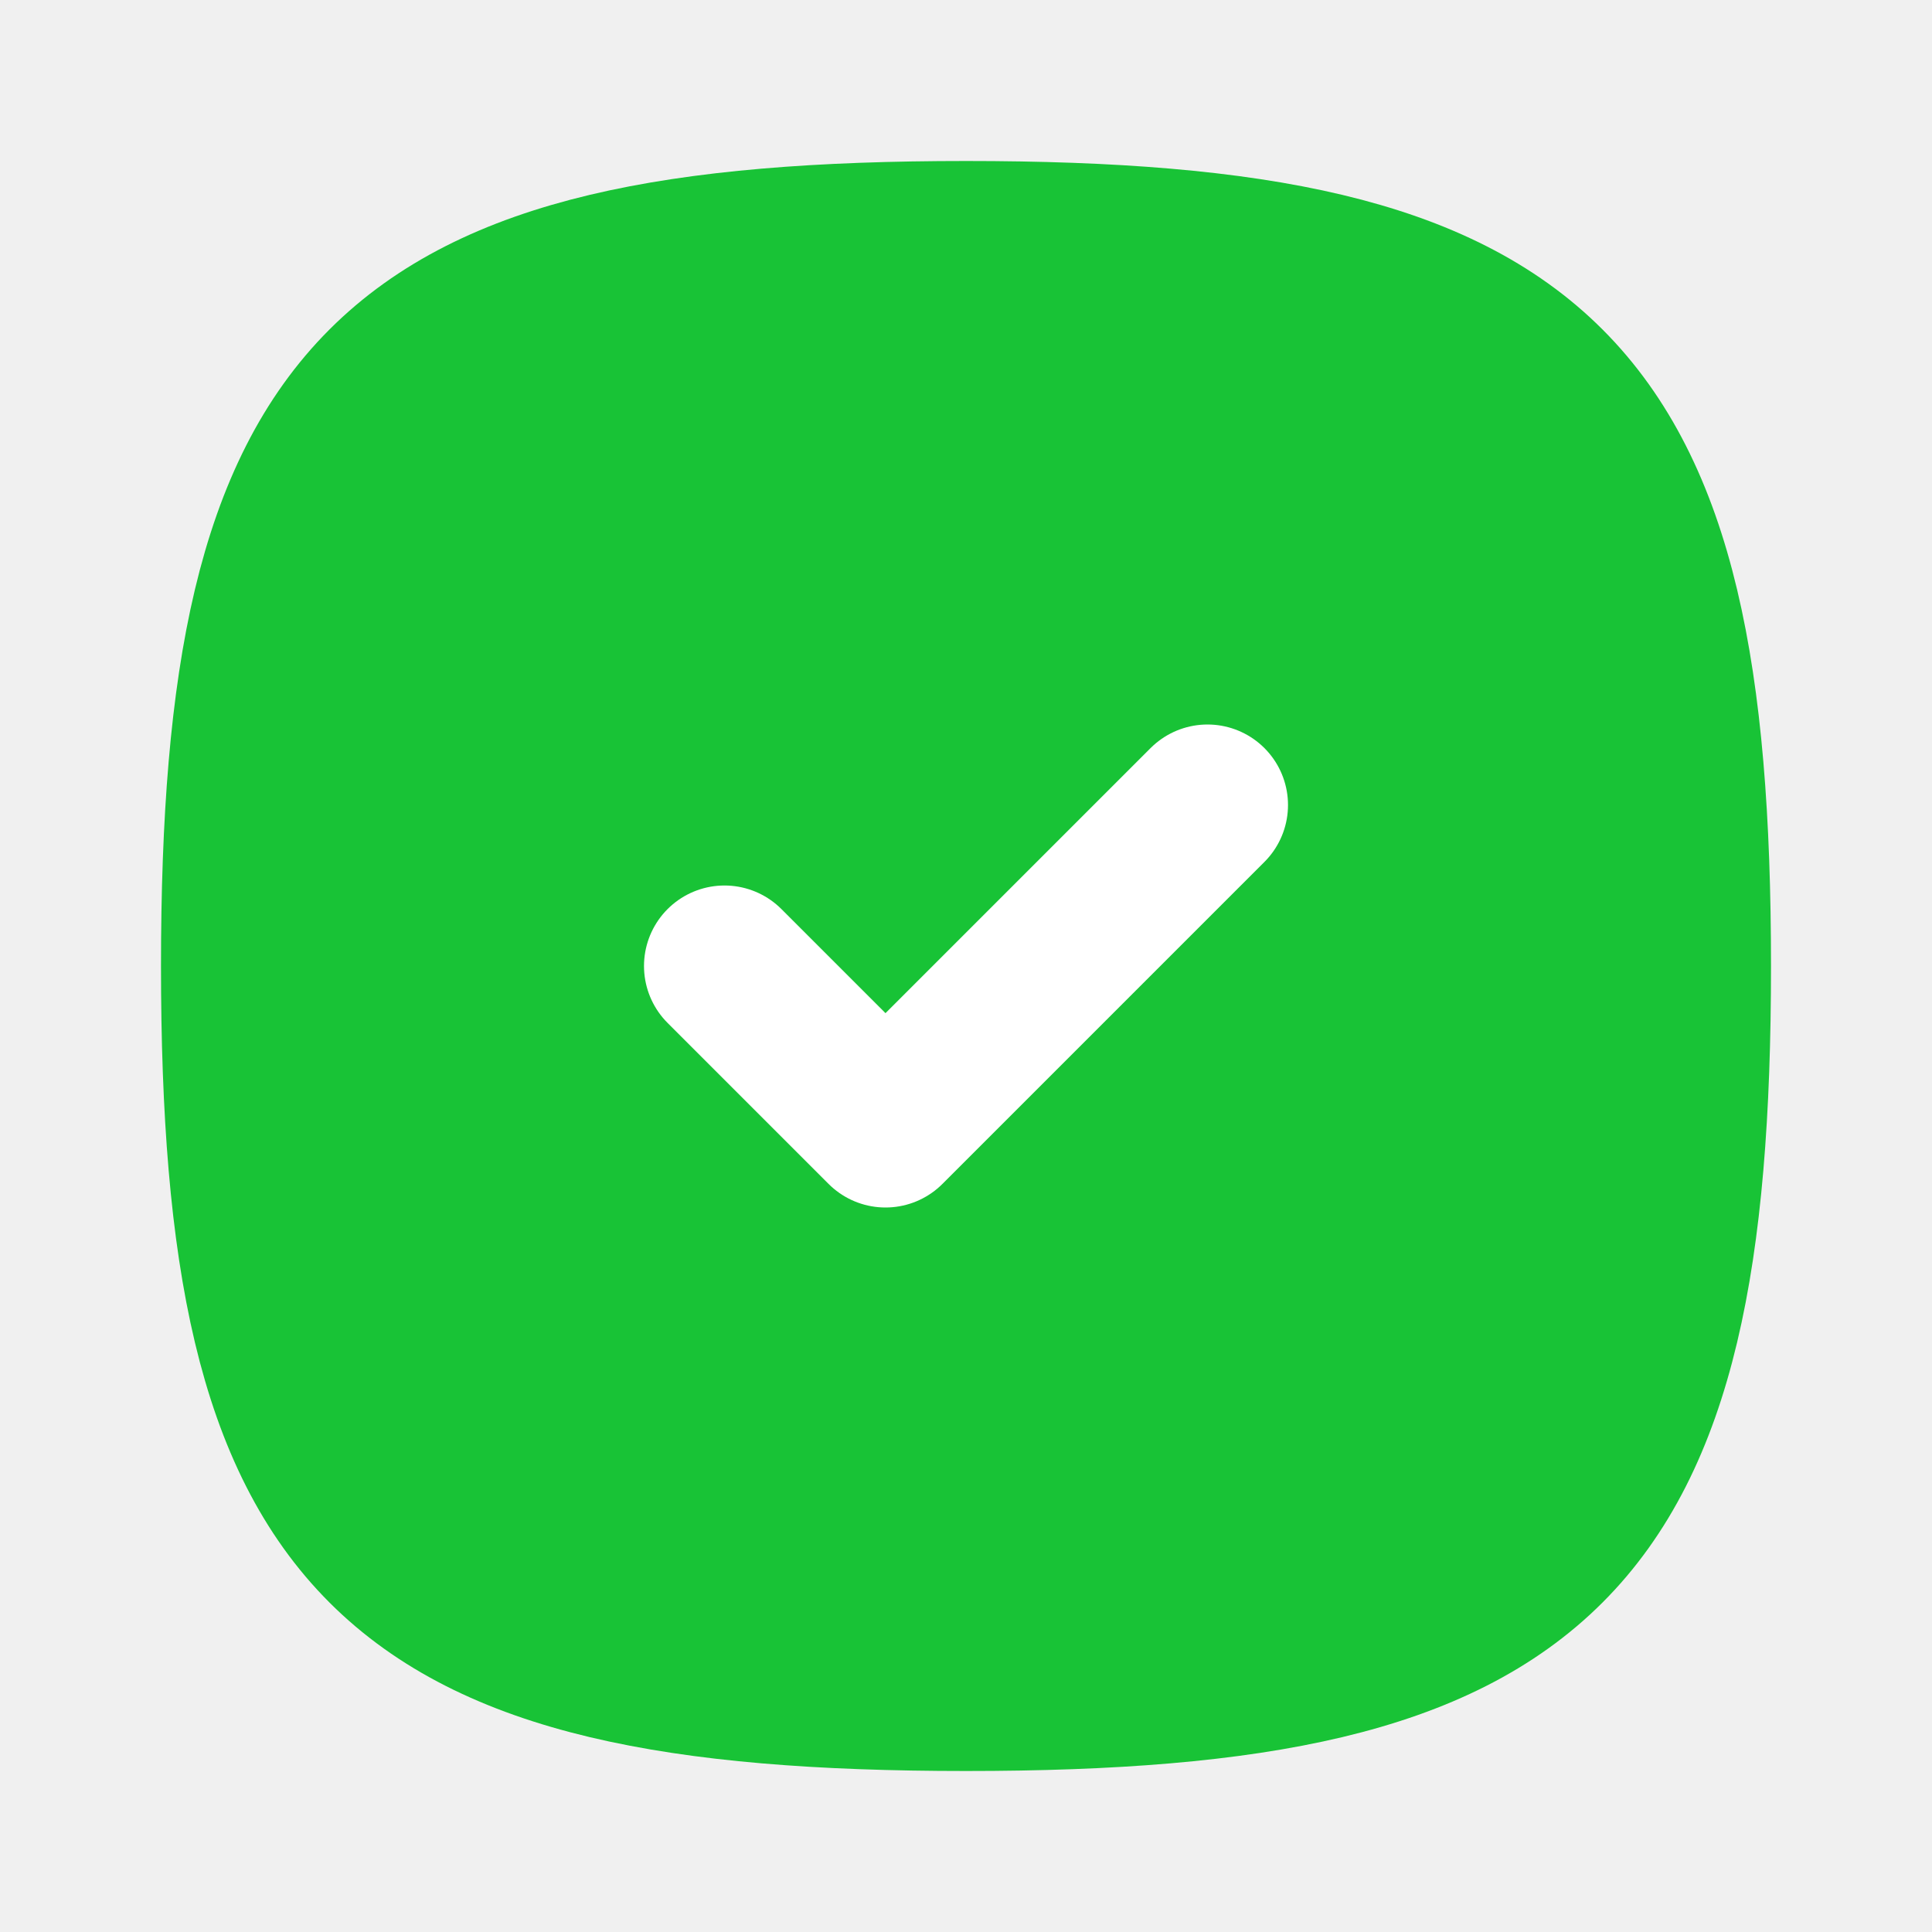
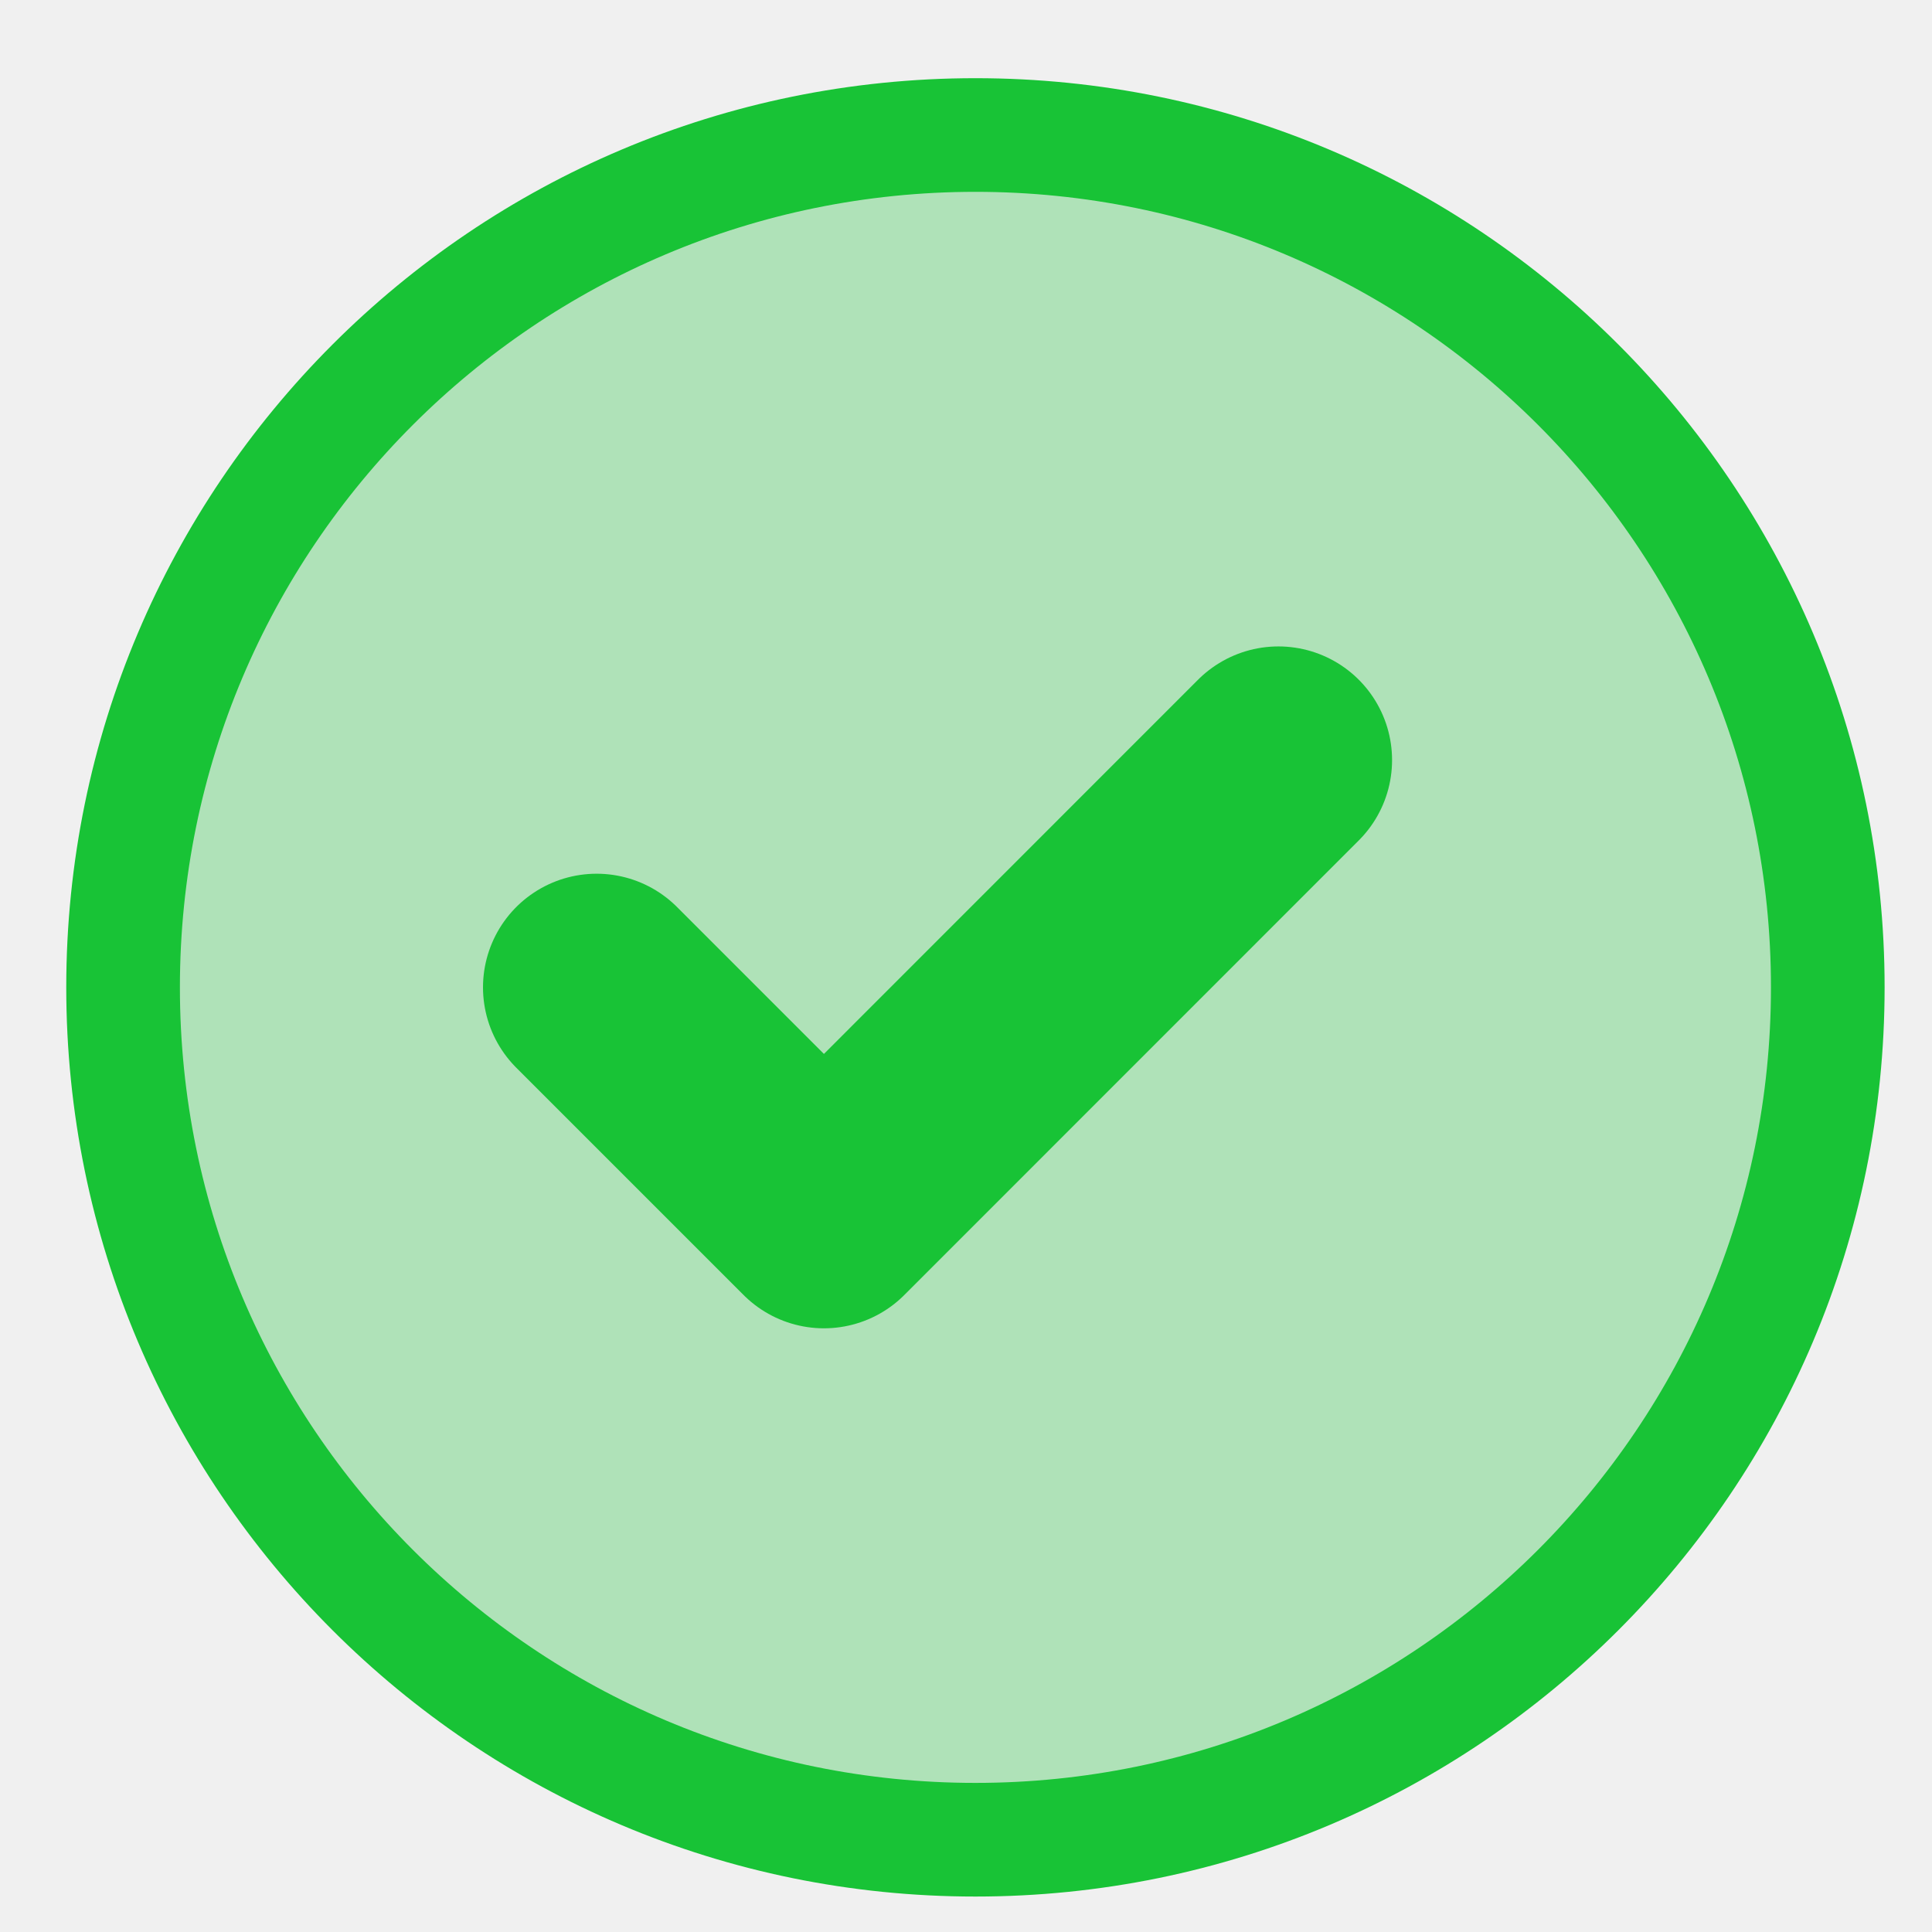
- <svg xmlns="http://www.w3.org/2000/svg" width="24" height="24" viewBox="0 0 24 24" fill="none">
-   <path d="M12 3C19.2 3 21 4.8 21 12C21 19.2 19.2 21 12 21C4.8 21 3 19.2 3 12C3 4.8 4.8 3 12 3Z" fill="#18C336" stroke="#18C336" stroke-width="2" stroke-linecap="round" stroke-linejoin="round" />
-   <path d="M9 12L11 14L15 10" stroke="white" stroke-width="2" stroke-linecap="round" stroke-linejoin="round" />
+ <svg xmlns="http://www.w3.org/2000/svg" width="17" height="17" viewBox="0 0 17 17" fill="none">
+   <rect x="1.083" y="1.188" width="15" height="15" rx="7.5" fill="#18C336" fill-opacity="0.3" />
+   <path d="M5.25 8.688L7.25 10.688L11.249 6.688" stroke="#18C336" stroke-width="2" stroke-linecap="round" stroke-linejoin="round" />
+   <rect x="1.083" y="1.188" width="15" height="15" rx="7.5" stroke="#18C336" />
</svg>
